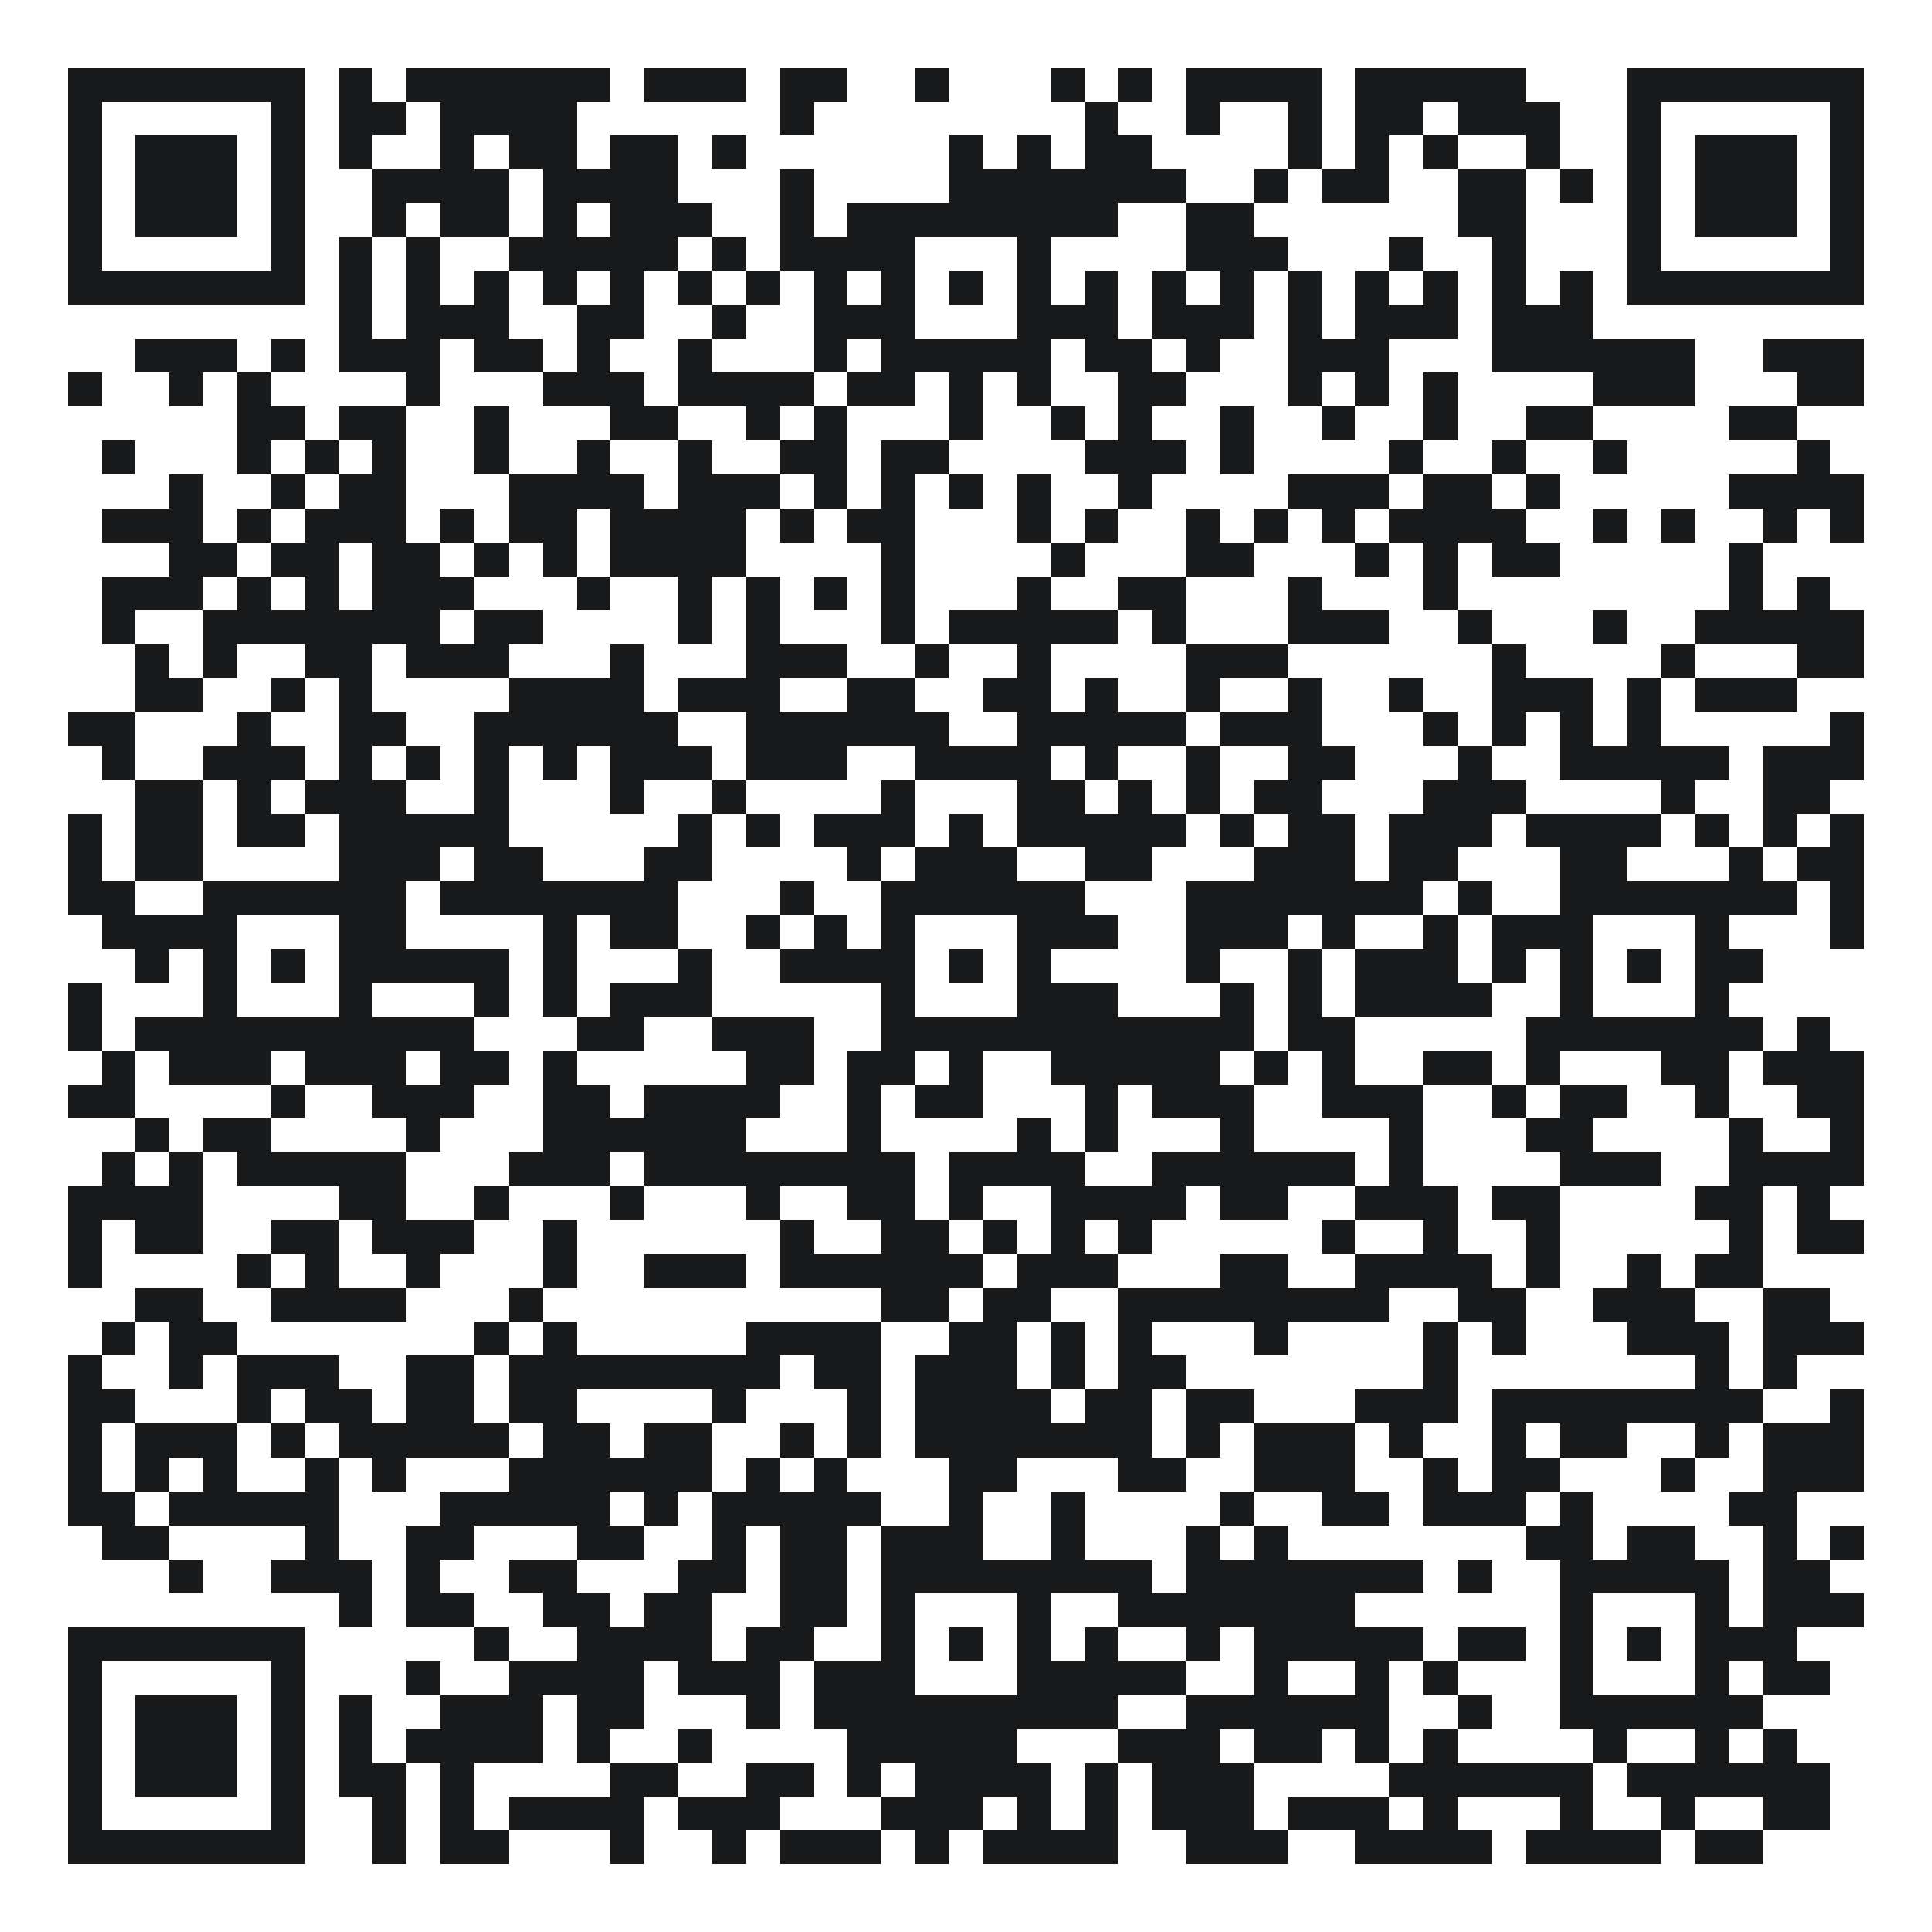
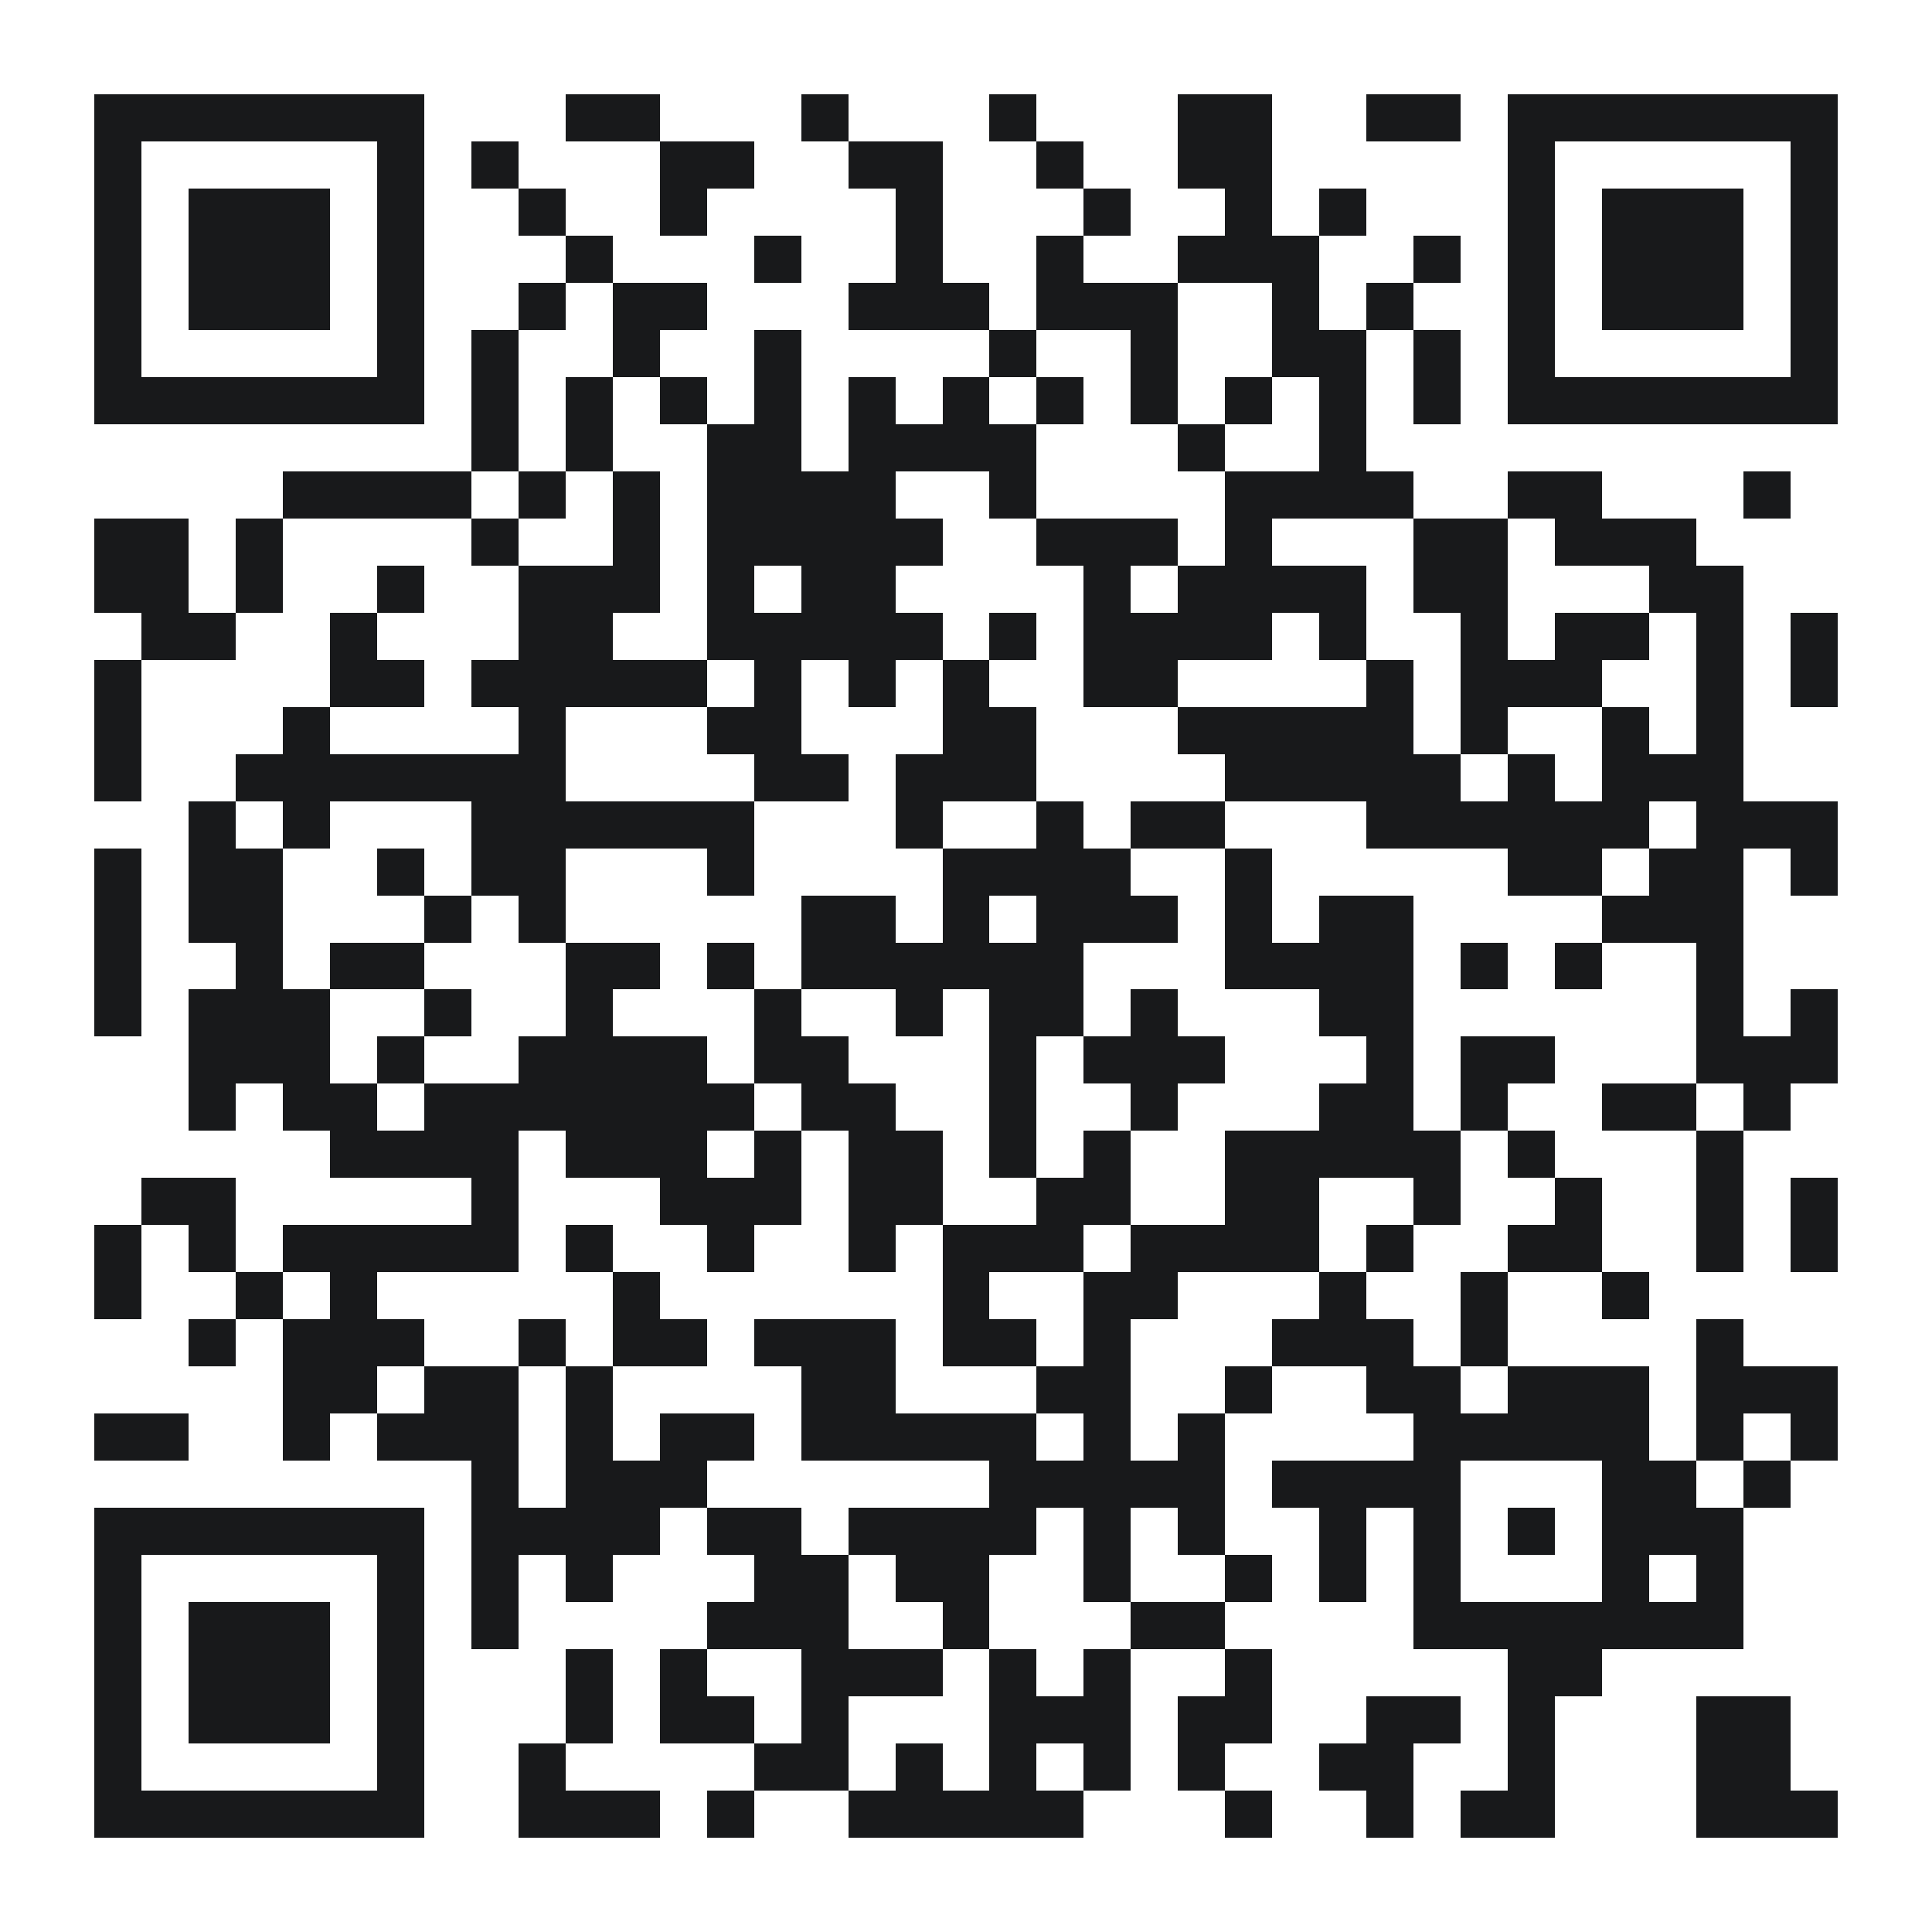
- <svg xmlns="http://www.w3.org/2000/svg" viewBox="0 0 57 57" shape-rendering="crispEdges">
-   <path fill="#FFFFFF" d="M0 0h57v57H0z" />
-   <path stroke="#18191B" d="M2 2.5h7m1 0h1m1 0h6m1 0h3m1 0h2m2 0h1m3 0h1m1 0h1m1 0h4m1 0h5m3 0h7M2 3.5h1m5 0h1m1 0h2m1 0h4m6 0h1m8 0h1m2 0h1m2 0h1m1 0h2m1 0h3m2 0h1m5 0h1M2 4.5h1m1 0h3m1 0h1m1 0h1m2 0h1m1 0h2m1 0h2m1 0h1m6 0h1m1 0h1m1 0h2m4 0h1m1 0h1m1 0h1m2 0h1m2 0h1m1 0h3m1 0h1M2 5.5h1m1 0h3m1 0h1m2 0h4m1 0h4m3 0h1m4 0h7m2 0h1m1 0h2m2 0h2m1 0h1m1 0h1m1 0h3m1 0h1M2 6.5h1m1 0h3m1 0h1m2 0h1m1 0h2m1 0h1m1 0h3m2 0h1m1 0h8m2 0h2m6 0h2m3 0h1m1 0h3m1 0h1M2 7.5h1m5 0h1m1 0h1m1 0h1m2 0h5m1 0h1m1 0h4m3 0h1m4 0h3m3 0h1m2 0h1m3 0h1m5 0h1M2 8.5h7m1 0h1m1 0h1m1 0h1m1 0h1m1 0h1m1 0h1m1 0h1m1 0h1m1 0h1m1 0h1m1 0h1m1 0h1m1 0h1m1 0h1m1 0h1m1 0h1m1 0h1m1 0h1m1 0h1m1 0h7M10 9.5h1m1 0h3m2 0h2m2 0h1m2 0h3m3 0h3m1 0h3m1 0h1m1 0h3m1 0h3M4 10.5h3m1 0h1m1 0h3m1 0h2m1 0h1m2 0h1m3 0h1m1 0h5m1 0h2m1 0h1m2 0h3m3 0h6m2 0h3M2 11.5h1m2 0h1m1 0h1m4 0h1m3 0h3m1 0h4m1 0h2m1 0h1m1 0h1m2 0h2m3 0h1m1 0h1m1 0h1m4 0h3m3 0h2M7 12.5h2m1 0h2m2 0h1m3 0h2m2 0h1m1 0h1m3 0h1m2 0h1m1 0h1m2 0h1m2 0h1m2 0h1m2 0h2m4 0h2M3 13.5h1m3 0h1m1 0h1m1 0h1m2 0h1m2 0h1m2 0h1m2 0h2m1 0h2m4 0h3m1 0h1m4 0h1m2 0h1m2 0h1m5 0h1M5 14.5h1m2 0h1m1 0h2m3 0h4m1 0h3m1 0h1m1 0h1m1 0h1m1 0h1m2 0h1m4 0h3m1 0h2m1 0h1m5 0h4M3 15.5h3m1 0h1m1 0h3m1 0h1m1 0h2m1 0h4m1 0h1m1 0h2m3 0h1m1 0h1m2 0h1m1 0h1m1 0h1m1 0h4m2 0h1m1 0h1m2 0h1m1 0h1M5 16.5h2m1 0h2m1 0h2m1 0h1m1 0h1m1 0h4m4 0h1m4 0h1m3 0h2m3 0h1m1 0h1m1 0h2m5 0h1M3 17.5h3m1 0h1m1 0h1m1 0h3m3 0h1m2 0h1m1 0h1m1 0h1m1 0h1m3 0h1m2 0h2m3 0h1m3 0h1m8 0h1m1 0h1M3 18.5h1m2 0h7m1 0h2m4 0h1m1 0h1m3 0h1m1 0h5m1 0h1m3 0h3m2 0h1m3 0h1m2 0h5M4 19.5h1m1 0h1m2 0h2m1 0h3m3 0h1m3 0h3m2 0h1m2 0h1m4 0h3m6 0h1m4 0h1m3 0h2M4 20.5h2m2 0h1m1 0h1m4 0h4m1 0h3m2 0h2m2 0h2m1 0h1m2 0h1m2 0h1m2 0h1m2 0h3m1 0h1m1 0h3M2 21.5h2m3 0h1m2 0h2m2 0h6m2 0h6m2 0h5m1 0h3m3 0h1m1 0h1m1 0h1m1 0h1m5 0h1M3 22.5h1m2 0h3m1 0h1m1 0h1m1 0h1m1 0h1m1 0h3m1 0h3m2 0h4m1 0h1m2 0h1m2 0h2m3 0h1m2 0h5m1 0h3M4 23.5h2m1 0h1m1 0h3m2 0h1m3 0h1m2 0h1m4 0h1m3 0h2m1 0h1m1 0h1m1 0h2m3 0h3m4 0h1m2 0h2M2 24.5h1m1 0h2m1 0h2m1 0h5m5 0h1m1 0h1m1 0h3m1 0h1m1 0h5m1 0h1m1 0h2m1 0h3m1 0h4m1 0h1m1 0h1m1 0h1M2 25.5h1m1 0h2m4 0h3m1 0h2m3 0h2m4 0h1m1 0h3m2 0h2m3 0h3m1 0h2m3 0h2m3 0h1m1 0h2M2 26.5h2m2 0h6m1 0h7m3 0h1m2 0h6m3 0h7m1 0h1m2 0h7m1 0h1M3 27.5h4m3 0h2m4 0h1m1 0h2m2 0h1m1 0h1m1 0h1m3 0h3m2 0h3m1 0h1m2 0h1m1 0h3m3 0h1m3 0h1M4 28.5h1m1 0h1m1 0h1m1 0h5m1 0h1m3 0h1m2 0h4m1 0h1m1 0h1m4 0h1m2 0h1m1 0h3m1 0h1m1 0h1m1 0h1m1 0h2M2 29.5h1m3 0h1m3 0h1m3 0h1m1 0h1m1 0h3m5 0h1m3 0h3m3 0h1m1 0h1m1 0h4m2 0h1m3 0h1M2 30.5h1m1 0h10m3 0h2m2 0h3m2 0h11m1 0h2m5 0h7m1 0h1M3 31.5h1m1 0h3m1 0h3m1 0h2m1 0h1m5 0h2m1 0h2m1 0h1m2 0h5m1 0h1m1 0h1m2 0h2m1 0h1m3 0h2m1 0h3M2 32.5h2m4 0h1m2 0h3m2 0h2m1 0h4m2 0h1m1 0h2m3 0h1m1 0h3m2 0h3m2 0h1m1 0h2m2 0h1m2 0h2M4 33.5h1m1 0h2m4 0h1m3 0h6m3 0h1m4 0h1m1 0h1m3 0h1m4 0h1m3 0h2m4 0h1m2 0h1M3 34.5h1m1 0h1m1 0h5m3 0h3m1 0h8m1 0h4m2 0h6m1 0h1m4 0h3m2 0h4M2 35.5h4m4 0h2m2 0h1m3 0h1m3 0h1m2 0h2m1 0h1m2 0h4m1 0h2m2 0h3m1 0h2m4 0h2m1 0h1M2 36.5h1m1 0h2m2 0h2m1 0h3m2 0h1m6 0h1m2 0h2m1 0h1m1 0h1m1 0h1m5 0h1m2 0h1m2 0h1m5 0h1m1 0h2M2 37.5h1m4 0h1m1 0h1m2 0h1m3 0h1m2 0h3m1 0h6m1 0h3m3 0h2m2 0h4m1 0h1m2 0h1m1 0h2M4 38.5h2m2 0h4m3 0h1m10 0h2m1 0h2m2 0h8m2 0h2m2 0h3m2 0h2M3 39.5h1m1 0h2m7 0h1m1 0h1m5 0h4m2 0h2m1 0h1m1 0h1m3 0h1m4 0h1m1 0h1m3 0h3m1 0h3M2 40.5h1m2 0h1m1 0h3m2 0h2m1 0h8m1 0h2m1 0h3m1 0h1m1 0h2m7 0h1m7 0h1m1 0h1M2 41.5h2m3 0h1m1 0h2m1 0h2m1 0h2m4 0h1m3 0h1m1 0h4m1 0h2m1 0h2m3 0h3m1 0h8m2 0h1M2 42.5h1m1 0h3m1 0h1m1 0h5m1 0h2m1 0h2m2 0h1m1 0h1m1 0h7m1 0h1m1 0h3m1 0h1m2 0h1m1 0h2m2 0h1m1 0h3M2 43.5h1m1 0h1m1 0h1m2 0h1m1 0h1m3 0h6m1 0h1m1 0h1m3 0h2m3 0h2m2 0h3m2 0h1m1 0h2m3 0h1m2 0h3M2 44.5h2m1 0h5m3 0h5m1 0h1m1 0h5m2 0h1m2 0h1m4 0h1m2 0h2m1 0h3m1 0h1m4 0h2M3 45.5h2m4 0h1m2 0h2m3 0h2m2 0h1m1 0h2m1 0h3m2 0h1m3 0h1m1 0h1m7 0h2m1 0h2m2 0h1m1 0h1M5 46.5h1m2 0h3m1 0h1m2 0h2m3 0h2m1 0h2m1 0h8m1 0h7m1 0h1m2 0h5m1 0h2M10 47.5h1m1 0h2m2 0h2m1 0h2m2 0h2m1 0h1m3 0h1m2 0h7m6 0h1m3 0h1m1 0h3M2 48.5h7m5 0h1m2 0h4m1 0h2m2 0h1m1 0h1m1 0h1m1 0h1m2 0h1m1 0h5m1 0h2m1 0h1m1 0h1m1 0h3M2 49.5h1m5 0h1m3 0h1m2 0h4m1 0h3m1 0h3m3 0h5m2 0h1m2 0h1m1 0h1m3 0h1m3 0h1m1 0h2M2 50.5h1m1 0h3m1 0h1m1 0h1m2 0h3m1 0h2m3 0h1m1 0h9m2 0h6m2 0h1m2 0h6M2 51.5h1m1 0h3m1 0h1m1 0h1m1 0h4m1 0h1m2 0h1m4 0h5m3 0h3m1 0h2m1 0h1m1 0h1m4 0h1m2 0h1m1 0h1M2 52.5h1m1 0h3m1 0h1m1 0h2m1 0h1m4 0h2m2 0h2m1 0h1m1 0h4m1 0h1m1 0h3m4 0h6m1 0h6M2 53.5h1m5 0h1m2 0h1m1 0h1m1 0h4m1 0h3m3 0h3m1 0h1m1 0h1m1 0h3m1 0h3m1 0h1m3 0h1m2 0h1m2 0h2M2 54.5h7m2 0h1m1 0h2m3 0h1m2 0h1m1 0h3m1 0h1m1 0h4m2 0h3m2 0h4m1 0h4m1 0h2" />
+ <svg xmlns="http://www.w3.org/2000/svg" viewBox="0 0 41 41" shape-rendering="crispEdges">
+   <path fill="#FFFFFF" d="M0 0h41v41H0z" />
+   <path stroke="#18191B" d="M2 2.5h7m3 0h2m3 0h1m3 0h1m3 0h2m2 0h2m1 0h7M2 3.5h1m5 0h1m1 0h1m3 0h2m2 0h2m2 0h1m2 0h2m5 0h1m5 0h1M2 4.5h1m1 0h3m1 0h1m2 0h1m2 0h1m4 0h1m3 0h1m2 0h1m1 0h1m3 0h1m1 0h3m1 0h1M2 5.5h1m1 0h3m1 0h1m3 0h1m3 0h1m2 0h1m2 0h1m2 0h3m2 0h1m1 0h1m1 0h3m1 0h1M2 6.5h1m1 0h3m1 0h1m2 0h1m1 0h2m3 0h3m1 0h3m2 0h1m1 0h1m2 0h1m1 0h3m1 0h1M2 7.5h1m5 0h1m1 0h1m2 0h1m2 0h1m4 0h1m2 0h1m2 0h2m1 0h1m1 0h1m5 0h1M2 8.5h7m1 0h1m1 0h1m1 0h1m1 0h1m1 0h1m1 0h1m1 0h1m1 0h1m1 0h1m1 0h1m1 0h1m1 0h7M10 9.5h1m1 0h1m2 0h2m1 0h4m3 0h1m2 0h1M6 10.5h4m1 0h1m1 0h1m1 0h4m2 0h1m4 0h4m2 0h2m3 0h1M2 11.5h2m1 0h1m4 0h1m2 0h1m1 0h5m2 0h3m1 0h1m3 0h2m1 0h3M2 12.5h2m1 0h1m2 0h1m2 0h3m1 0h1m1 0h2m4 0h1m1 0h4m1 0h2m3 0h2M3 13.5h2m2 0h1m3 0h2m2 0h5m1 0h1m1 0h4m1 0h1m2 0h1m1 0h2m1 0h1m1 0h1M2 14.5h1m4 0h2m1 0h5m1 0h1m1 0h1m1 0h1m2 0h2m4 0h1m1 0h3m2 0h1m1 0h1M2 15.5h1m3 0h1m4 0h1m3 0h2m3 0h2m3 0h5m1 0h1m2 0h1m1 0h1M2 16.5h1m2 0h7m4 0h2m1 0h3m4 0h5m1 0h1m1 0h3M4 17.5h1m1 0h1m3 0h6m3 0h1m2 0h1m1 0h2m3 0h6m1 0h3M2 18.5h1m1 0h2m2 0h1m1 0h2m3 0h1m4 0h4m2 0h1m5 0h2m1 0h2m1 0h1M2 19.5h1m1 0h2m3 0h1m1 0h1m5 0h2m1 0h1m1 0h3m1 0h1m1 0h2m4 0h3M2 20.5h1m2 0h1m1 0h2m3 0h2m1 0h1m1 0h6m3 0h4m1 0h1m1 0h1m2 0h1M2 21.5h1m1 0h3m2 0h1m2 0h1m3 0h1m2 0h1m1 0h2m1 0h1m3 0h2m6 0h1m1 0h1M4 22.5h3m1 0h1m2 0h4m1 0h2m3 0h1m1 0h3m3 0h1m1 0h2m3 0h3M4 23.5h1m1 0h2m1 0h7m1 0h2m2 0h1m2 0h1m3 0h2m1 0h1m2 0h2m1 0h1M7 24.5h4m1 0h3m1 0h1m1 0h2m1 0h1m1 0h1m2 0h5m1 0h1m3 0h1M3 25.5h2m5 0h1m3 0h3m1 0h2m2 0h2m2 0h2m2 0h1m2 0h1m2 0h1m1 0h1M2 26.5h1m1 0h1m1 0h5m1 0h1m2 0h1m2 0h1m1 0h3m1 0h4m1 0h1m2 0h2m2 0h1m1 0h1M2 27.5h1m2 0h1m1 0h1m5 0h1m6 0h1m2 0h2m3 0h1m2 0h1m2 0h1M4 28.5h1m1 0h3m2 0h1m1 0h2m1 0h3m1 0h2m1 0h1m3 0h3m1 0h1m4 0h1M6 29.5h2m1 0h2m1 0h1m4 0h2m3 0h2m2 0h1m2 0h2m1 0h3m1 0h3M2 30.5h2m2 0h1m1 0h3m1 0h1m1 0h2m1 0h5m1 0h1m1 0h1m4 0h5m1 0h1m1 0h1M10 31.5h1m1 0h3m6 0h5m1 0h4m3 0h2m1 0h1M2 32.5h7m1 0h4m1 0h2m1 0h4m1 0h1m1 0h1m2 0h1m1 0h1m1 0h1m1 0h3M2 33.5h1m5 0h1m1 0h1m1 0h1m3 0h2m1 0h2m2 0h1m2 0h1m1 0h1m1 0h1m3 0h1m1 0h1M2 34.5h1m1 0h3m1 0h1m1 0h1m4 0h3m2 0h1m3 0h2m4 0h7M2 35.5h1m1 0h3m1 0h1m3 0h1m1 0h1m2 0h3m1 0h1m1 0h1m2 0h1m5 0h2M2 36.5h1m1 0h3m1 0h1m3 0h1m1 0h2m1 0h1m3 0h3m1 0h2m2 0h2m1 0h1m3 0h2M2 37.5h1m5 0h1m2 0h1m4 0h2m1 0h1m1 0h1m1 0h1m1 0h1m2 0h2m2 0h1m3 0h2M2 38.5h7m2 0h3m1 0h1m2 0h5m3 0h1m2 0h1m1 0h2m3 0h3" />
</svg>
